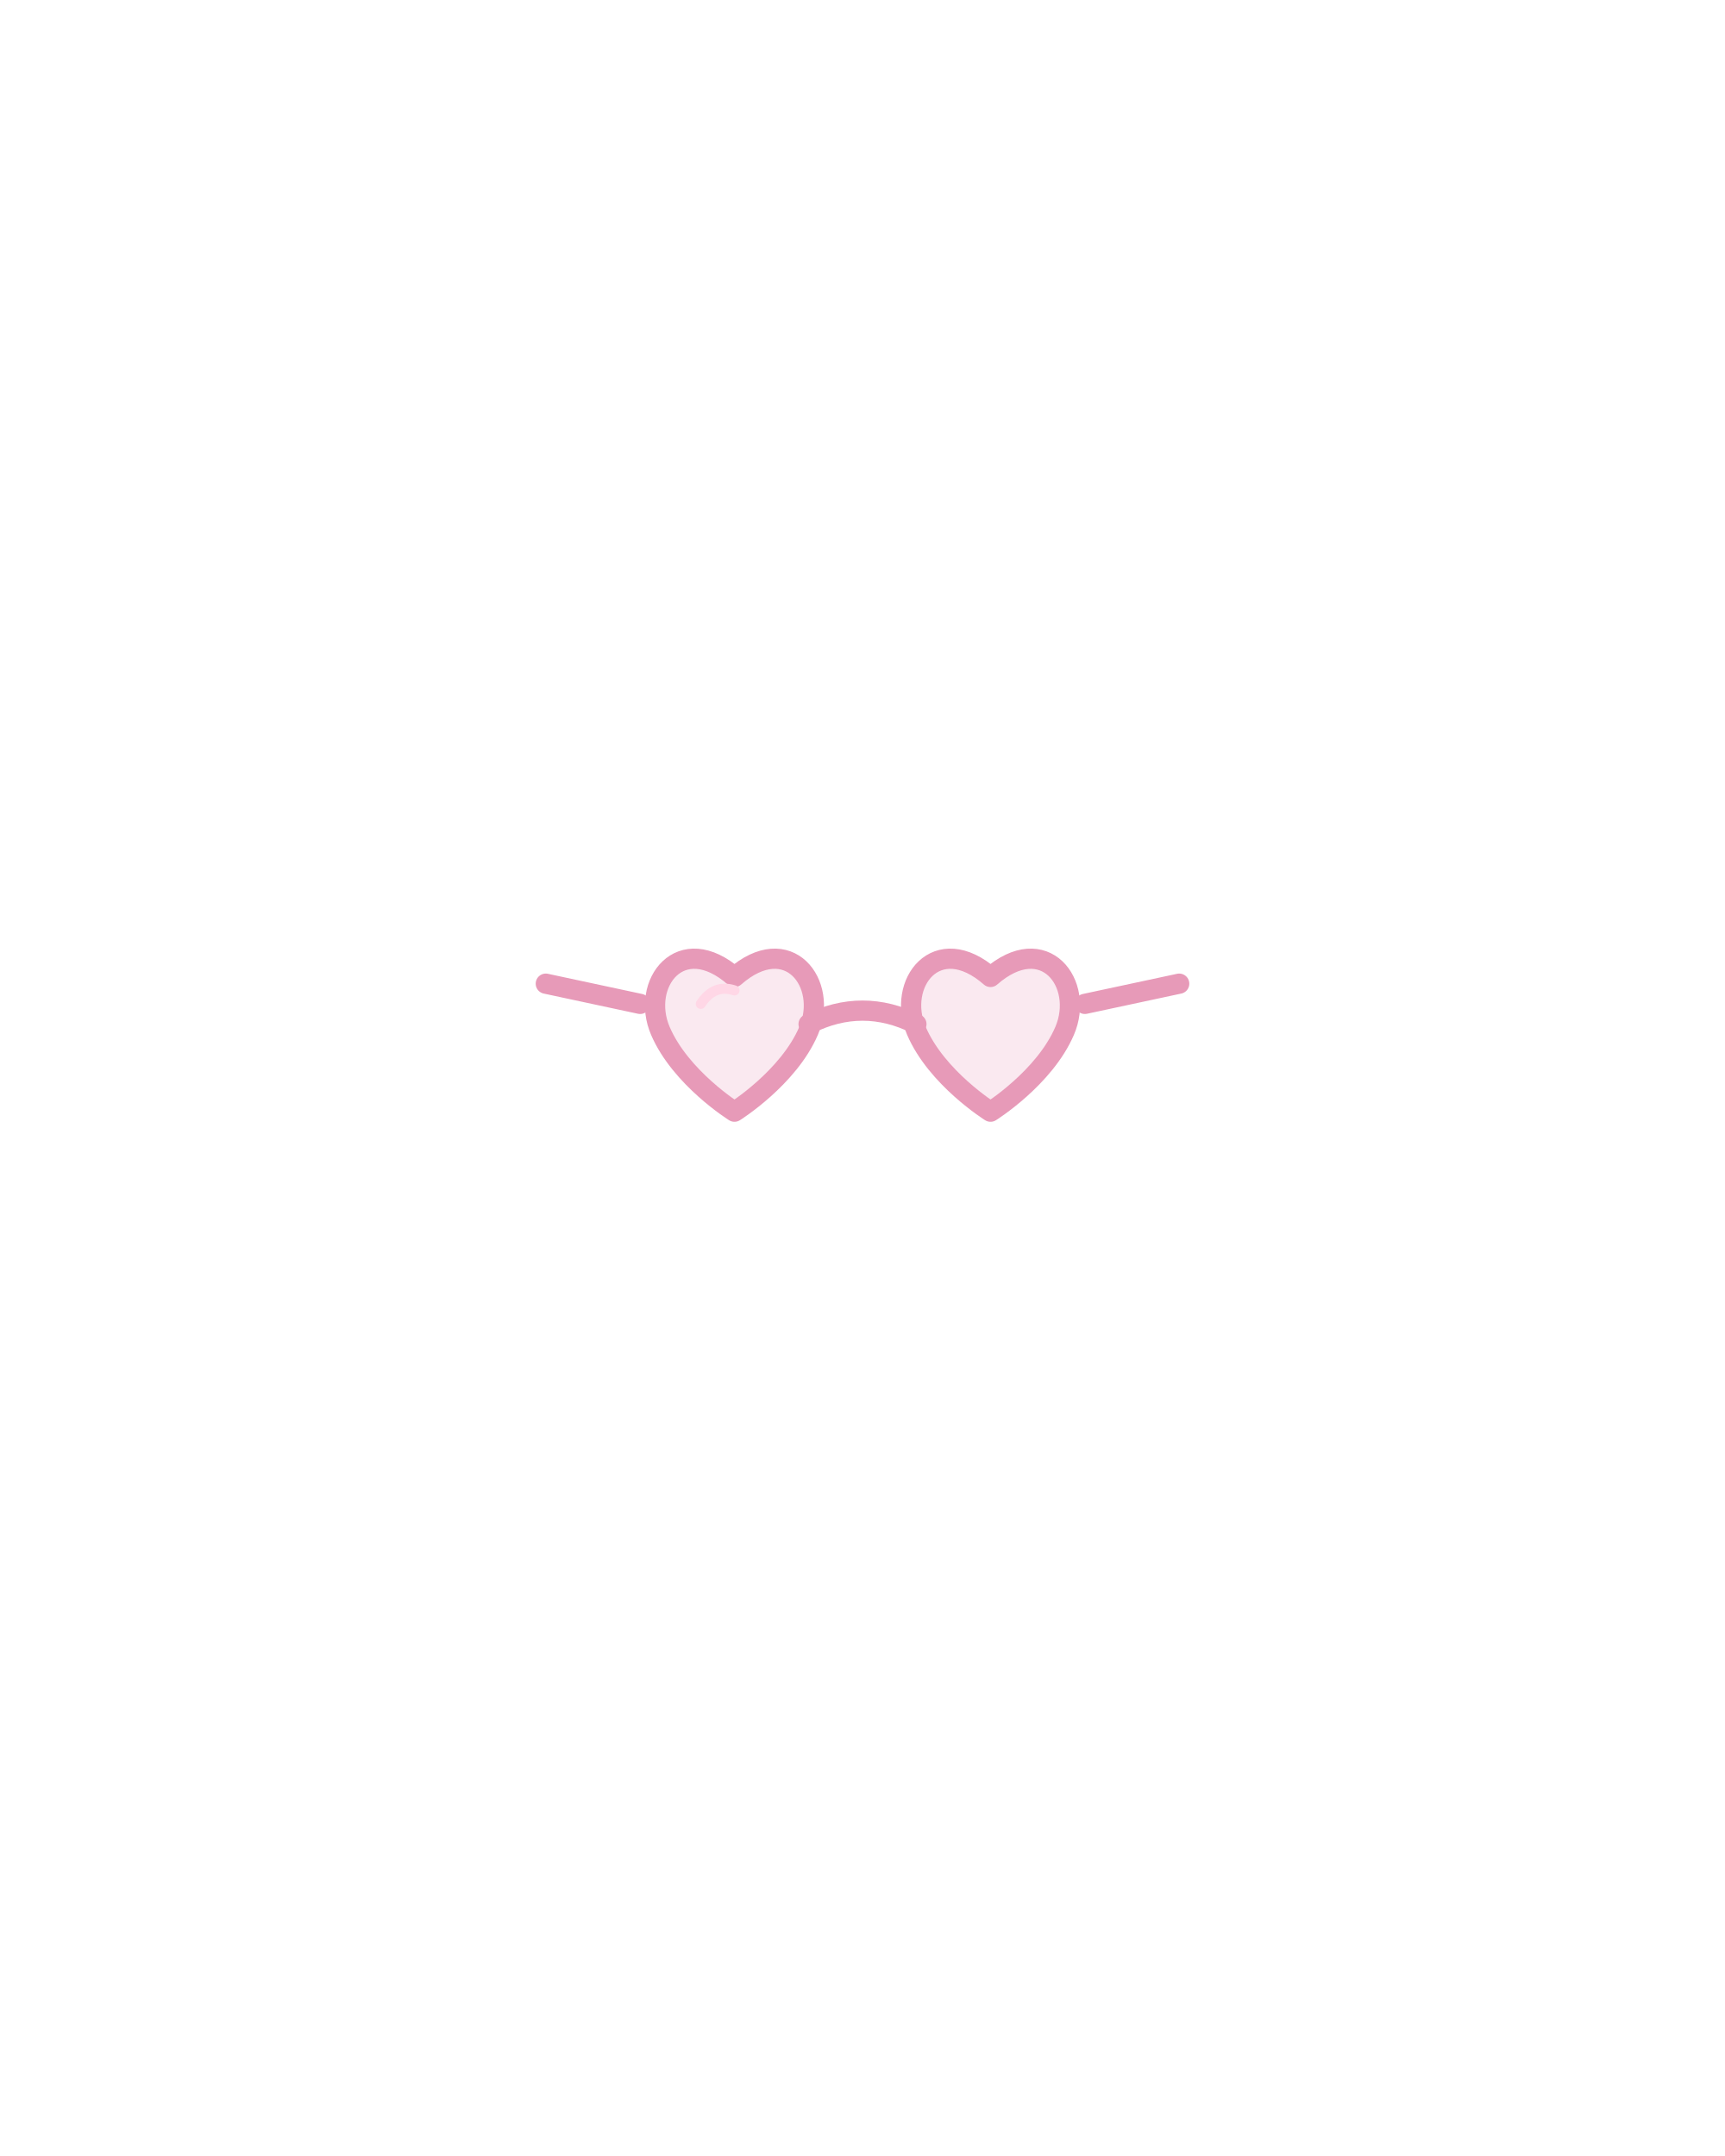
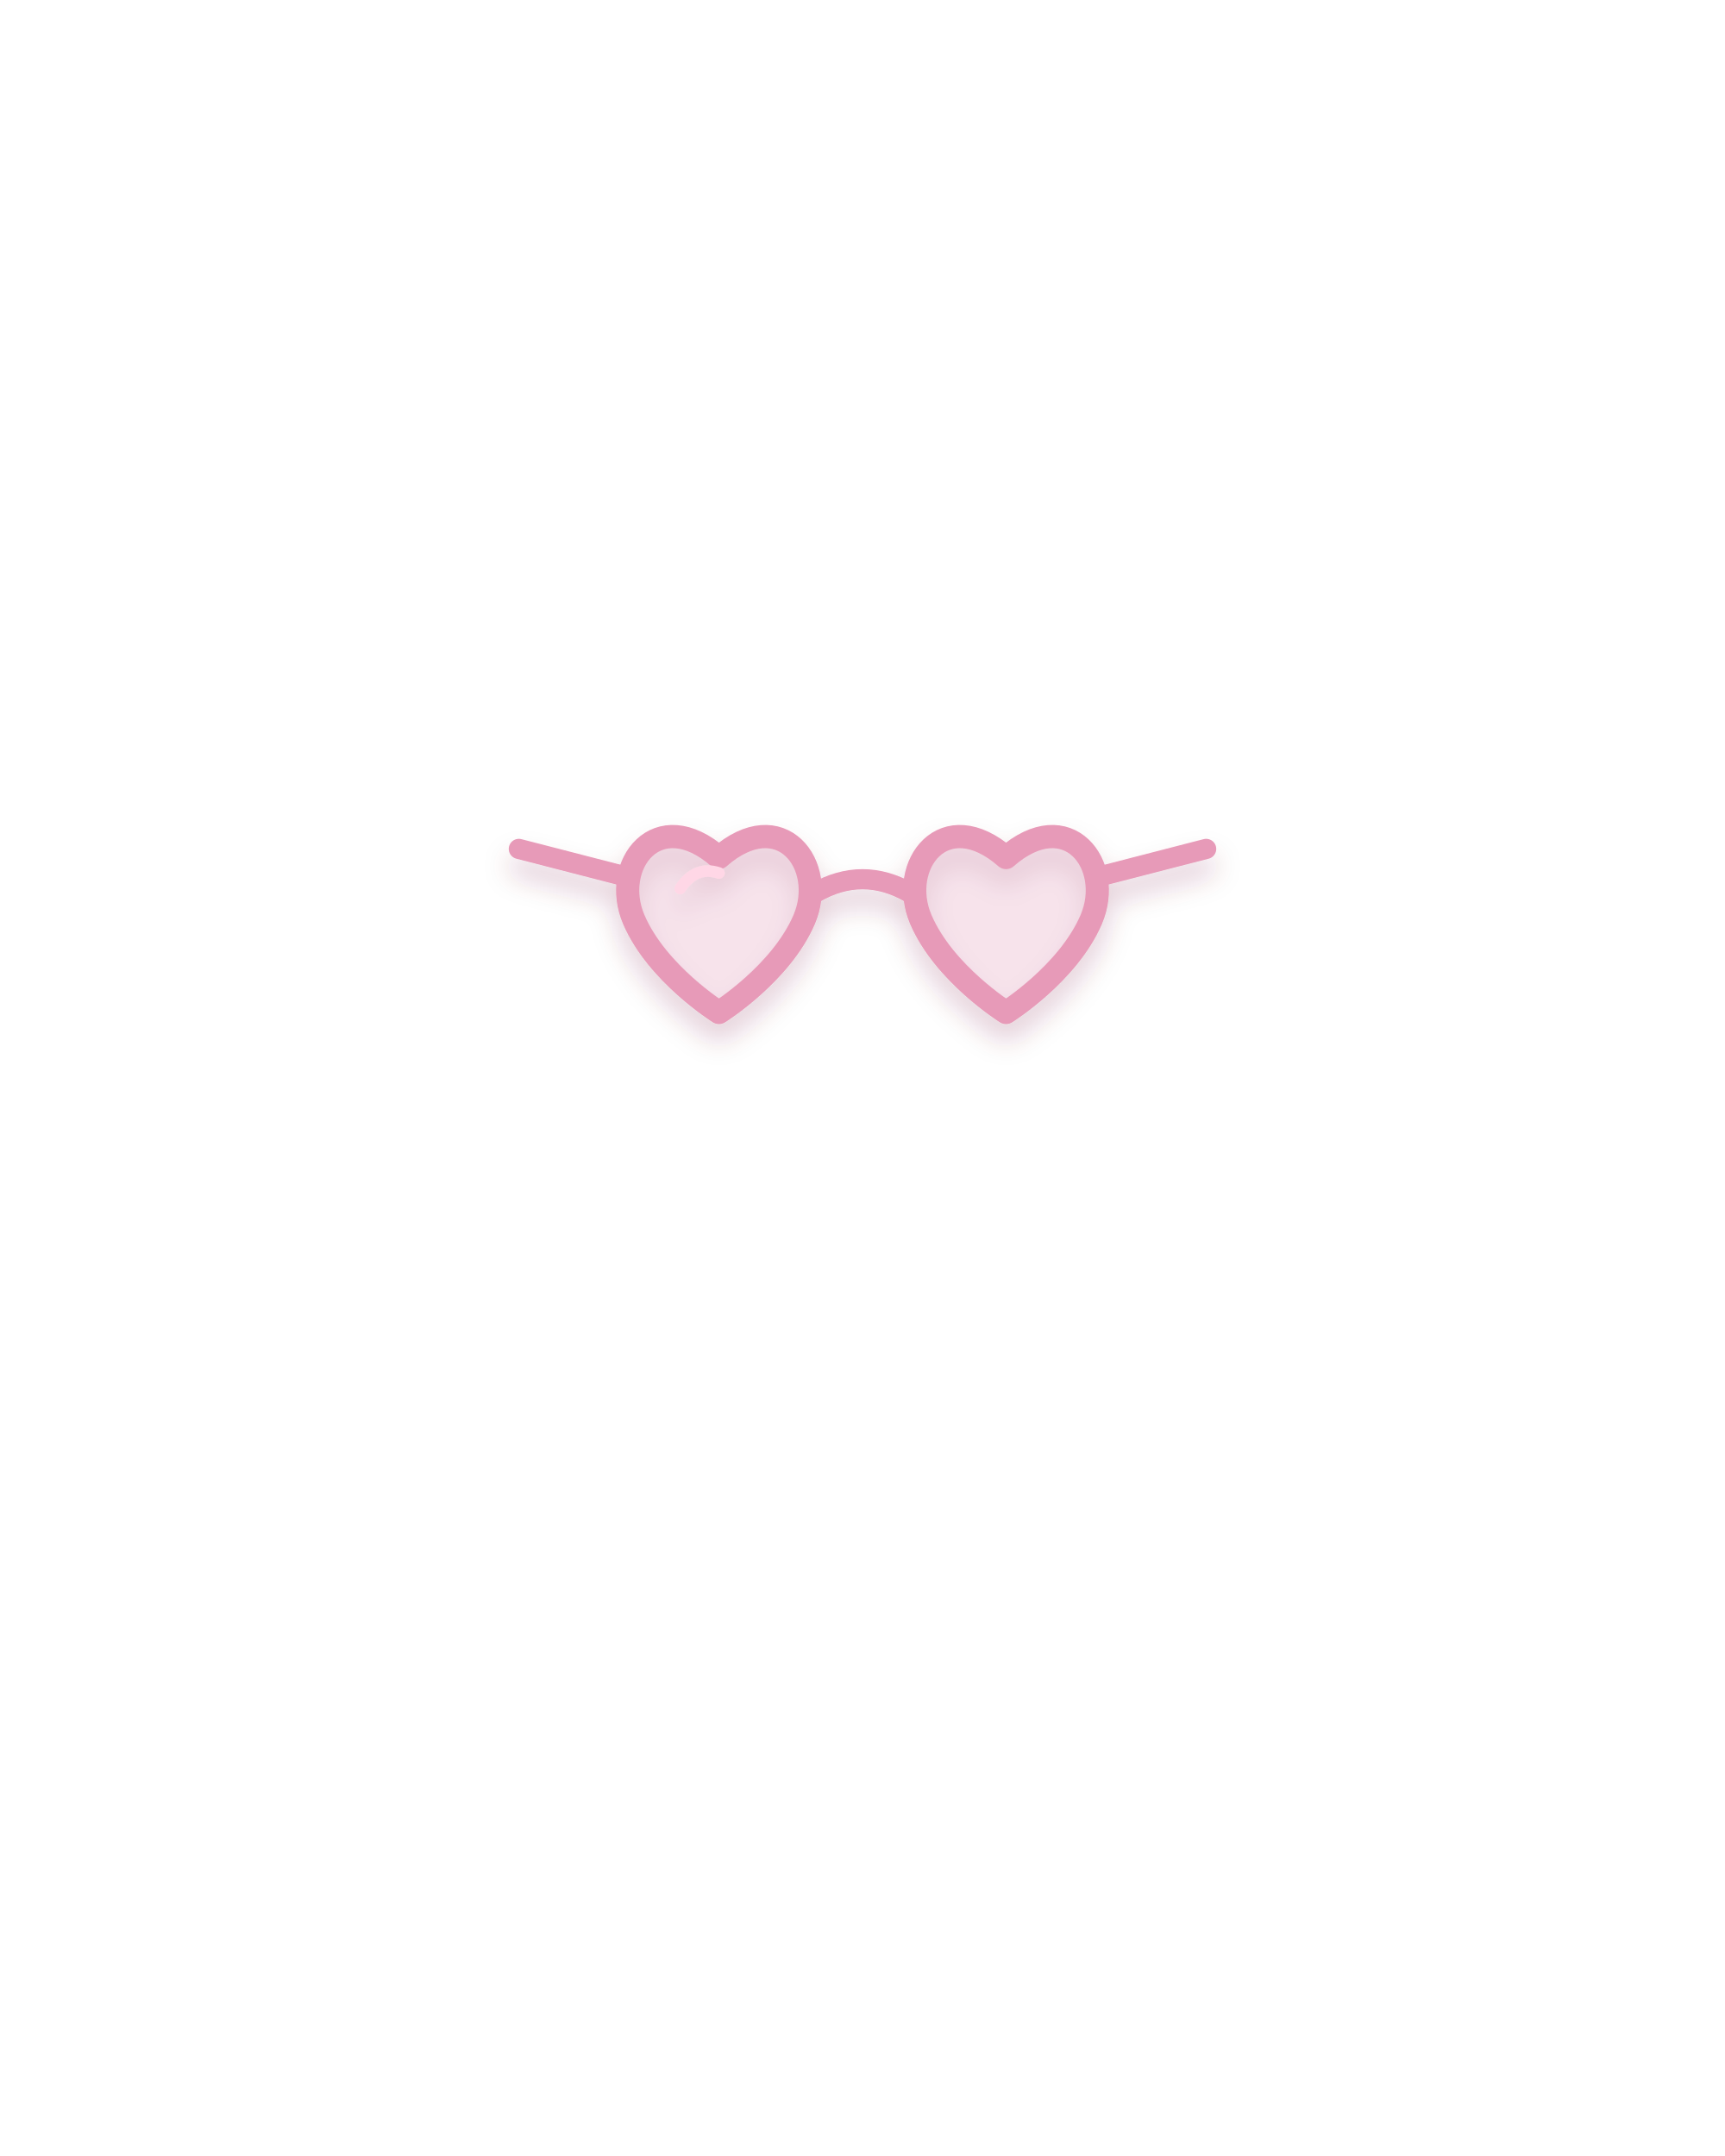
<svg xmlns="http://www.w3.org/2000/svg" viewBox="0 0 512 640" width="512" height="640">
-   <g fill="#e78bb030" stroke="#e79ab8" stroke-width="6" stroke-linejoin="round">
-     <path d="M218 290 C202 276 190 292 196 306 C202 320 218 330 218 330 C218 330 234 320 240 306 C246 292 234 276 218 290 Z" />
-     <path d="M294 290 C278 276 266 292 272 306 C278 320 294 330 294 330 C294 330 310 320 316 306 C322 292 310 276 294 290 Z" />
-     <path d="M240 304 Q256 296 272 304" fill="none" stroke-linecap="round" />
-     <path d="M190 298 L162 292 M322 298 L350 292" fill="none" stroke-linecap="round" />
-     <path d="M208 298 Q212 292 218 294" fill="none" stroke="#ffd7e6" stroke-width="3" stroke-linecap="round" />
+   <defs>
+     <filter id="glossShadow" x="-.2" y="-.2" width="1.4" height="1.5">
+       <feDropShadow dx="0" dy="5" stdDeviation="4" flood-color="#71143d" flood-opacity=".2" />
+     </filter>
+   </defs>
+   <g filter="url(#glossShadow)" fill="none" stroke-linecap="round">
+     <g transform="translate(213.4 269.5) scale(1.15) translate(-218 -303)" fill="#e78bb030" stroke="#e79ab8" stroke-width="6" stroke-linejoin="round">
+       <path d="M218 290 C202 276 190 292 196 306 C202 320 218 330 218 330 C218 330 234 320 240 306 C246 292 234 276 218 290 Z" />
+       <path d="M208 298 Q212 292 218 294" fill="none" stroke="#ffd7e6" stroke-width="3" />
+     </g>
+     <g transform="translate(298.6 269.5) scale(1.15) translate(-218 -303)" fill="#e78bb030" stroke="#e79ab8" stroke-width="6" stroke-linejoin="round">
+       <path d="M218 290 C202 276 190 292 196 306 C202 320 218 330 218 330 C218 330 234 320 240 306 C246 292 234 276 218 290 Z" />
+     </g>
+     <path d="M242 265 Q256 257 270 265" stroke="#e79ab8" stroke-width="6" />
+     <path d="M185 260 L154 252 M327 260 L358 252" stroke="#e79ab8" stroke-width="6" />
  </g>
</svg>
